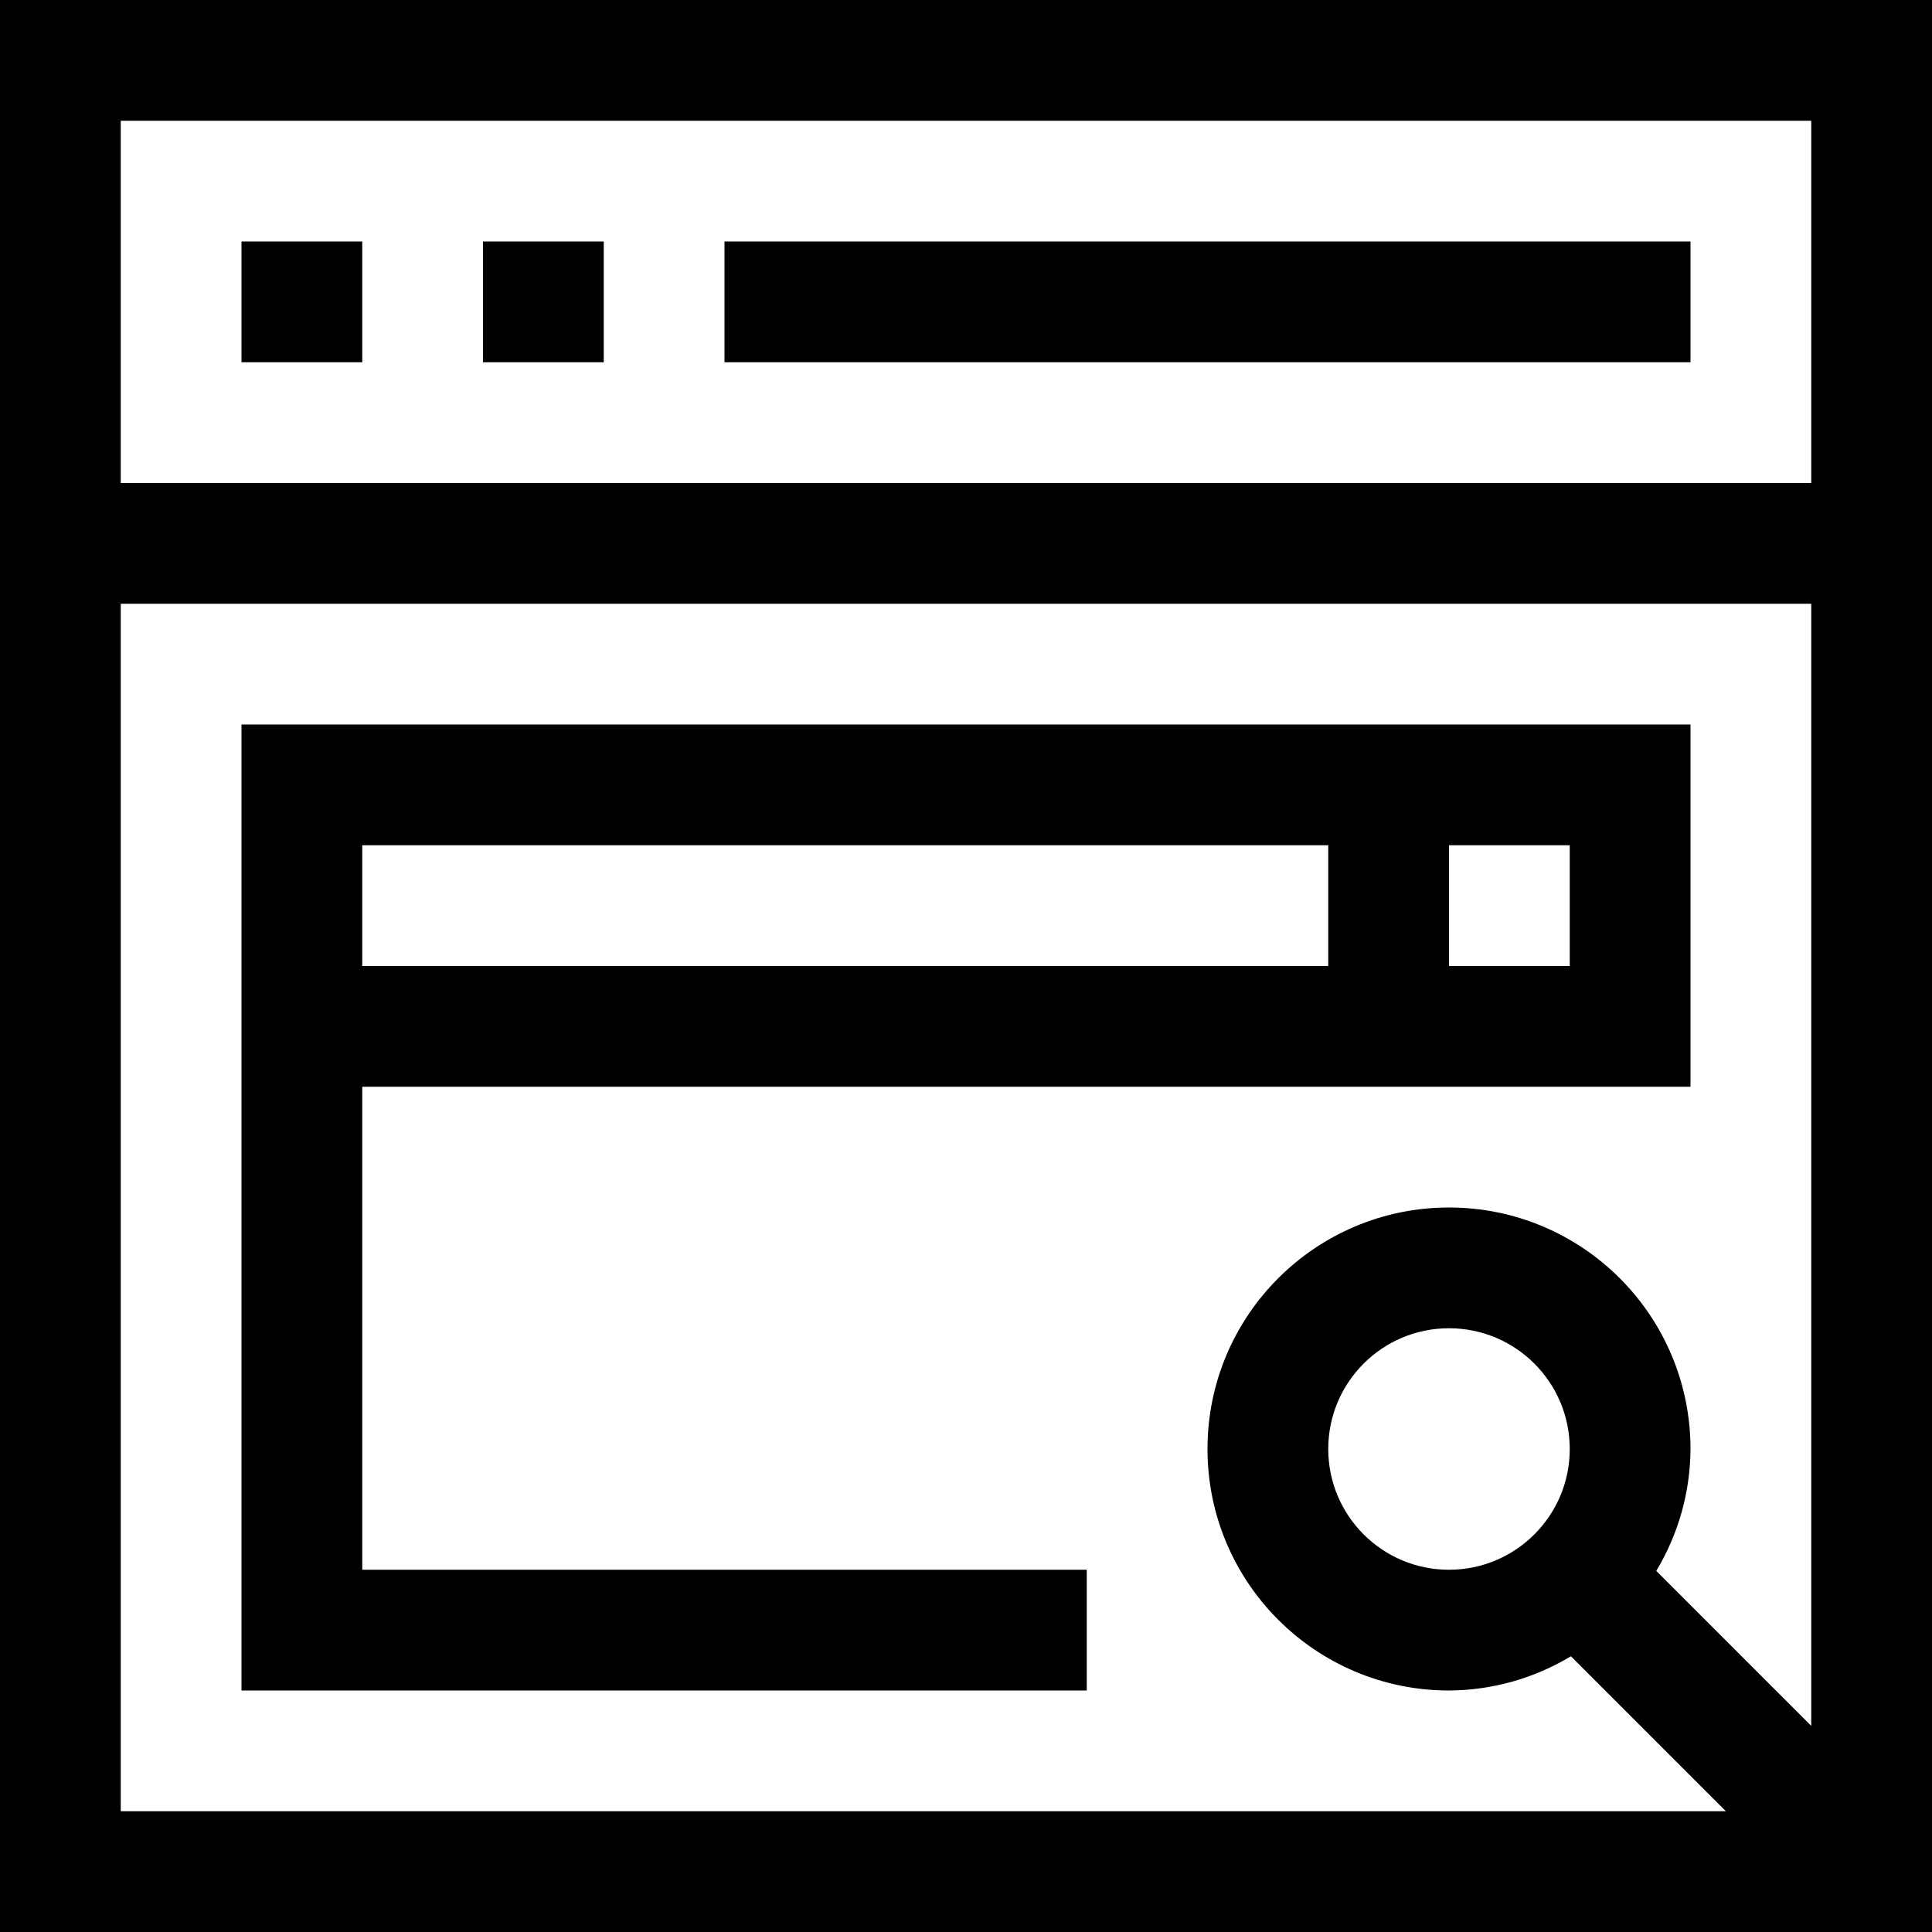
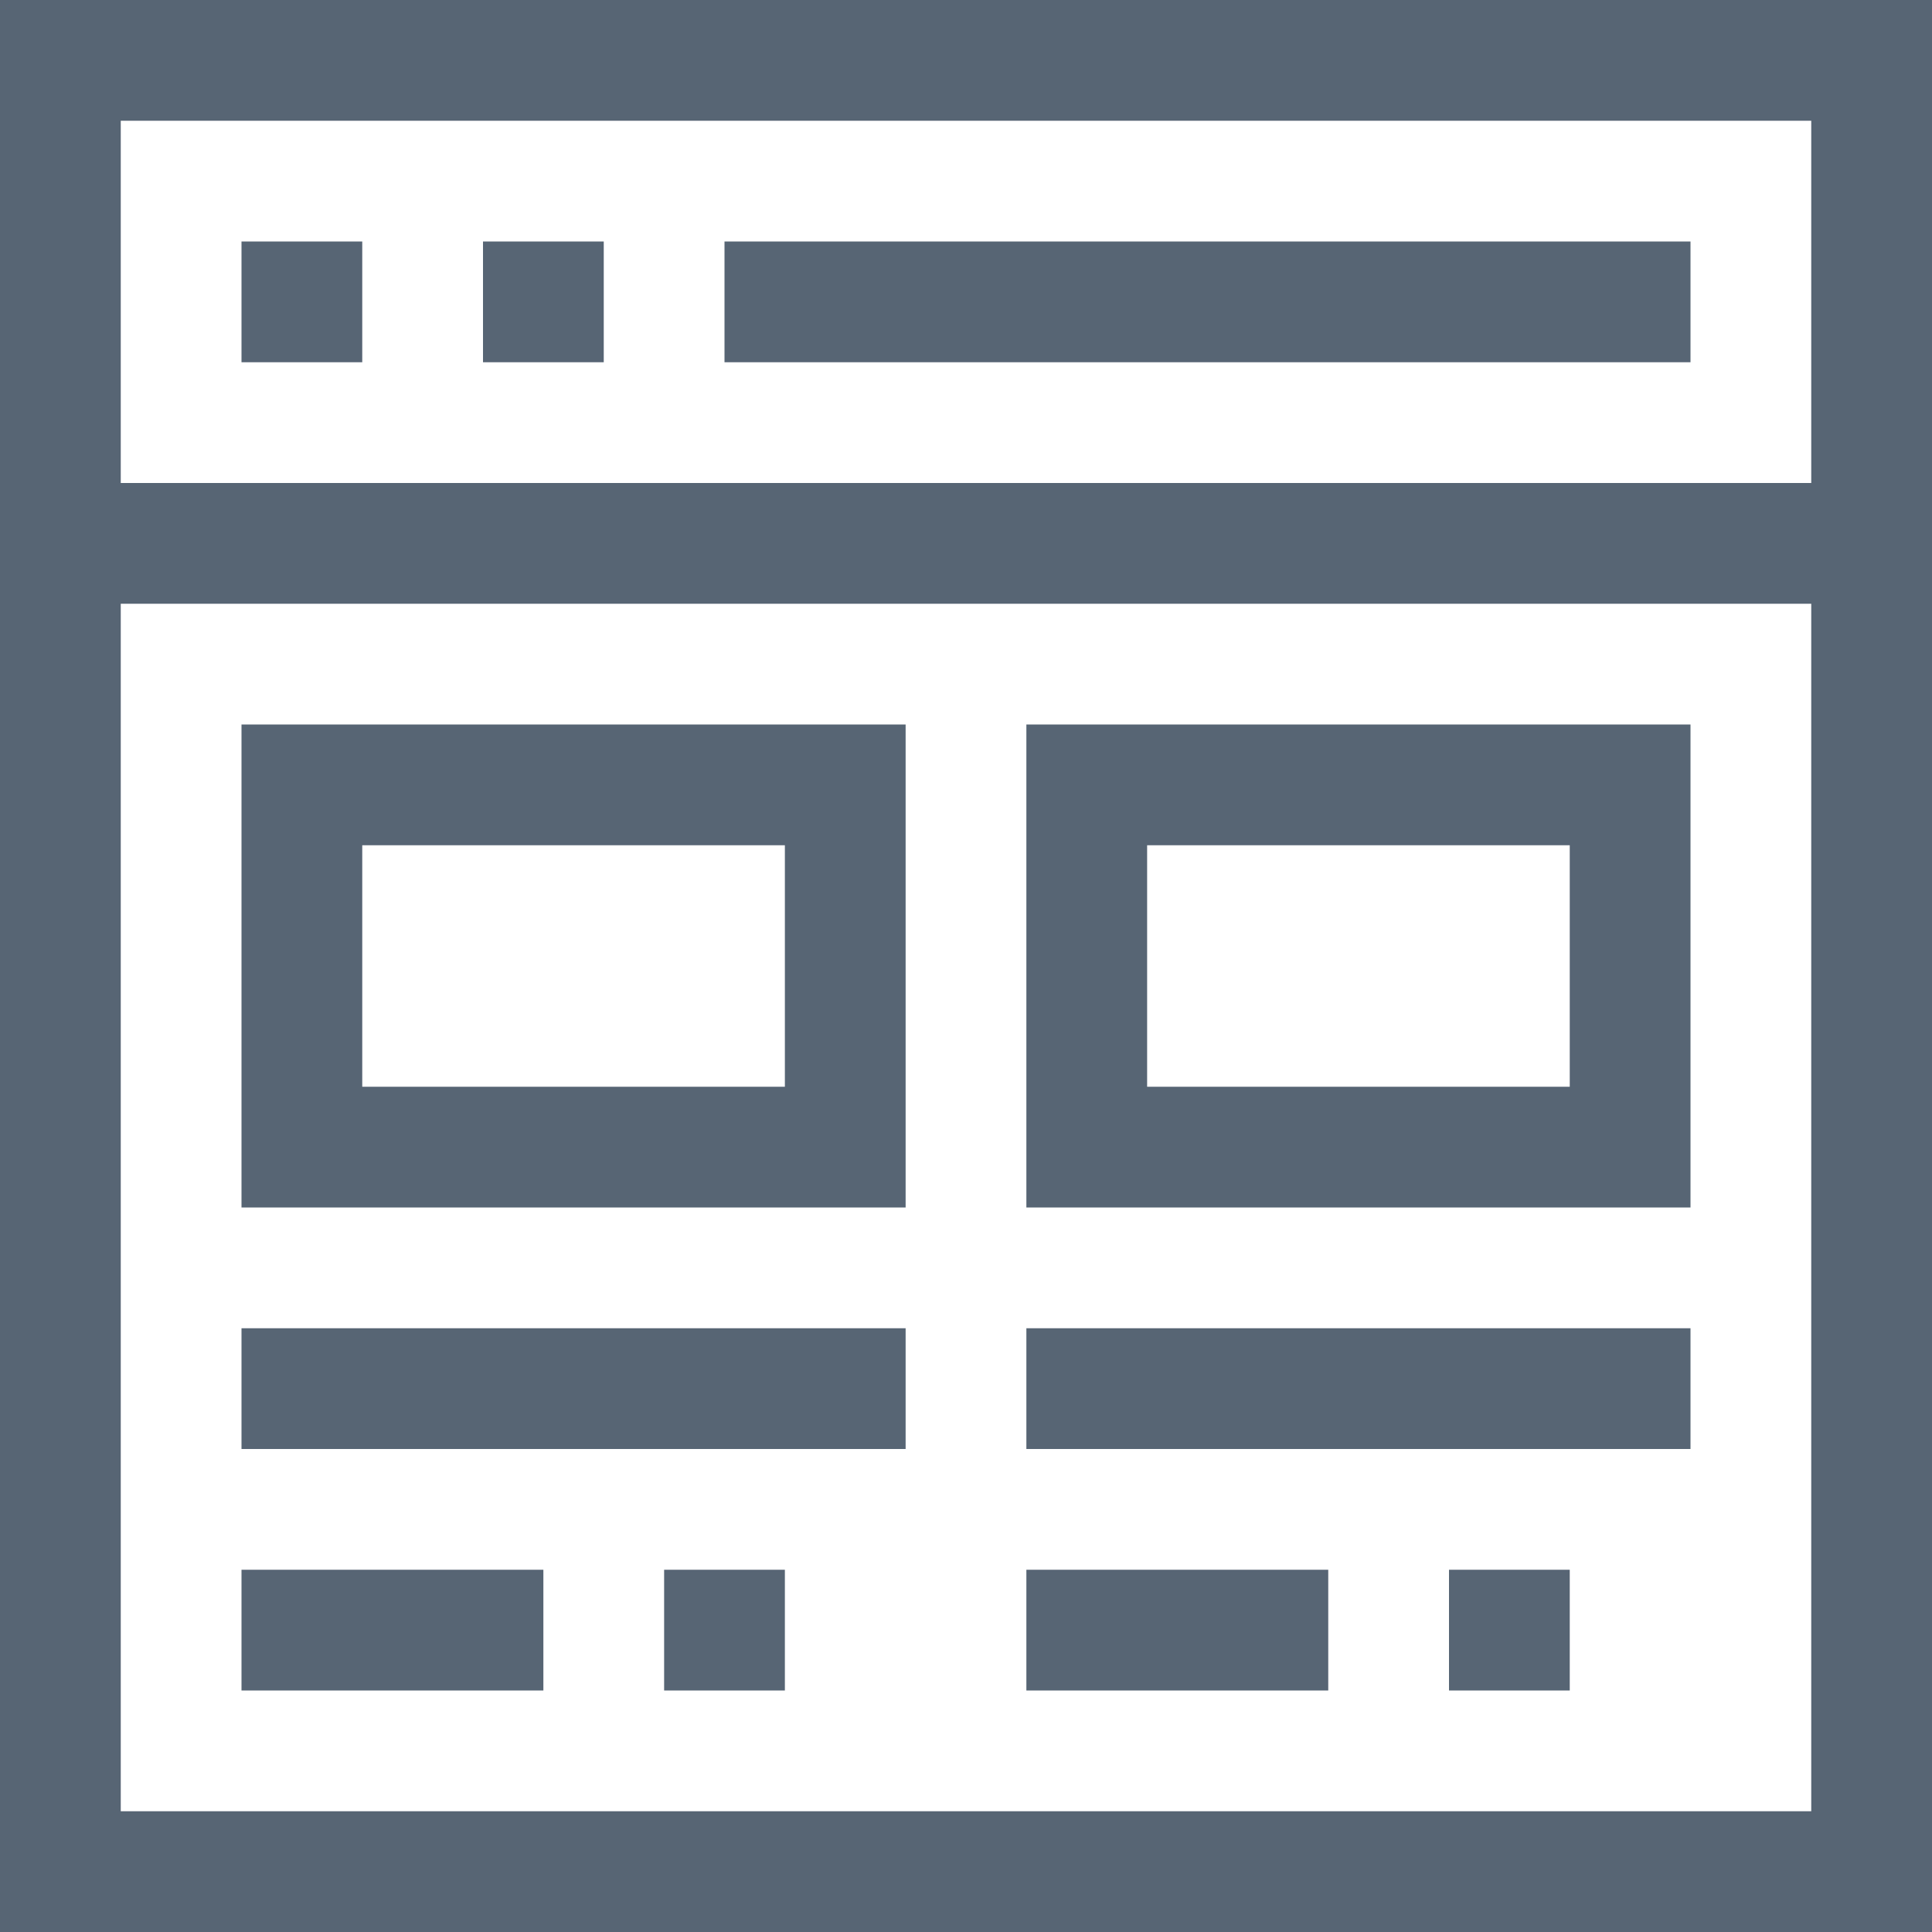
- <svg xmlns="http://www.w3.org/2000/svg" version="1.1" id="Capa_1" x="0px" y="0px" viewBox="0 0 512 512" style="enable-background:new 0 0 512 512;" xml:space="preserve">
+ <svg xmlns="http://www.w3.org/2000/svg" version="1.1" id="Capa_1" x="0px" y="0px" viewBox="0 0 512 512" style="enable-background:new 0 0 512 512;" xml:space="preserve" width="512px" height="512px">
  <g>
    <g>
      <g>
-         <path d="M0,0v512h512V0H0z M480,457.376l-41.072-41.072c5.882-9.753,9.016-20.915,9.072-32.304c0-35.346-28.654-64-64-64     c-35.346,0-64,28.654-64,64c0,35.346,28.654,64,64,64c11.389-0.056,22.551-3.19,32.304-9.072L457.376,480H32V160h448V457.376z      M416,384c0,17.673-14.327,32-32,32c-17.673,0-32-14.327-32-32c0-17.673,14.327-32,32-32C401.673,352,416,366.327,416,384z      M480,128H32V32h448V128z" />
-         <rect x="64" y="64" width="32" height="32" />
-         <rect x="128" y="64" width="32" height="32" />
-         <rect x="192" y="64" width="256" height="32" />
-         <path d="M288,416H96V288h352v-96H64v256h224V416z M384,224h32v32h-32V224z M96,224h256v32H96V224z" />
+         <path d="M0,0v512h512V0H0z M480,480H32V160h448V480z M480,128H32V32h448V128z" fill="#576574" />
+         <rect x="64" y="64" width="32" height="32" fill="#576574" />
+         <rect x="128" y="64" width="32" height="32" fill="#576574" />
+         <rect x="192" y="64" width="256" height="32" fill="#576574" />
+         <path d="M240,192H64v128h176V192z M208,288H96v-64h112V288z" fill="#576574" />
+         <path d="M448,192H272v128h176V192z M416,288H304v-64h112V288z" fill="#576574" />
+         <rect x="64" y="352" width="176" height="32" fill="#576574" />
+         <rect x="64" y="416" width="80" height="32" fill="#576574" />
+         <rect x="176" y="416" width="32" height="32" fill="#576574" />
+         <rect x="272" y="352" width="176" height="32" fill="#576574" />
+         <rect x="272" y="416" width="80" height="32" fill="#576574" />
+         <rect x="384" y="416" width="32" height="32" fill="#576574" />
      </g>
    </g>
  </g>
  <g>
</g>
  <g>
</g>
  <g>
</g>
  <g>
</g>
  <g>
</g>
  <g>
</g>
  <g>
</g>
  <g>
</g>
  <g>
</g>
  <g>
</g>
  <g>
</g>
  <g>
</g>
  <g>
</g>
  <g>
</g>
  <g>
</g>
</svg>
